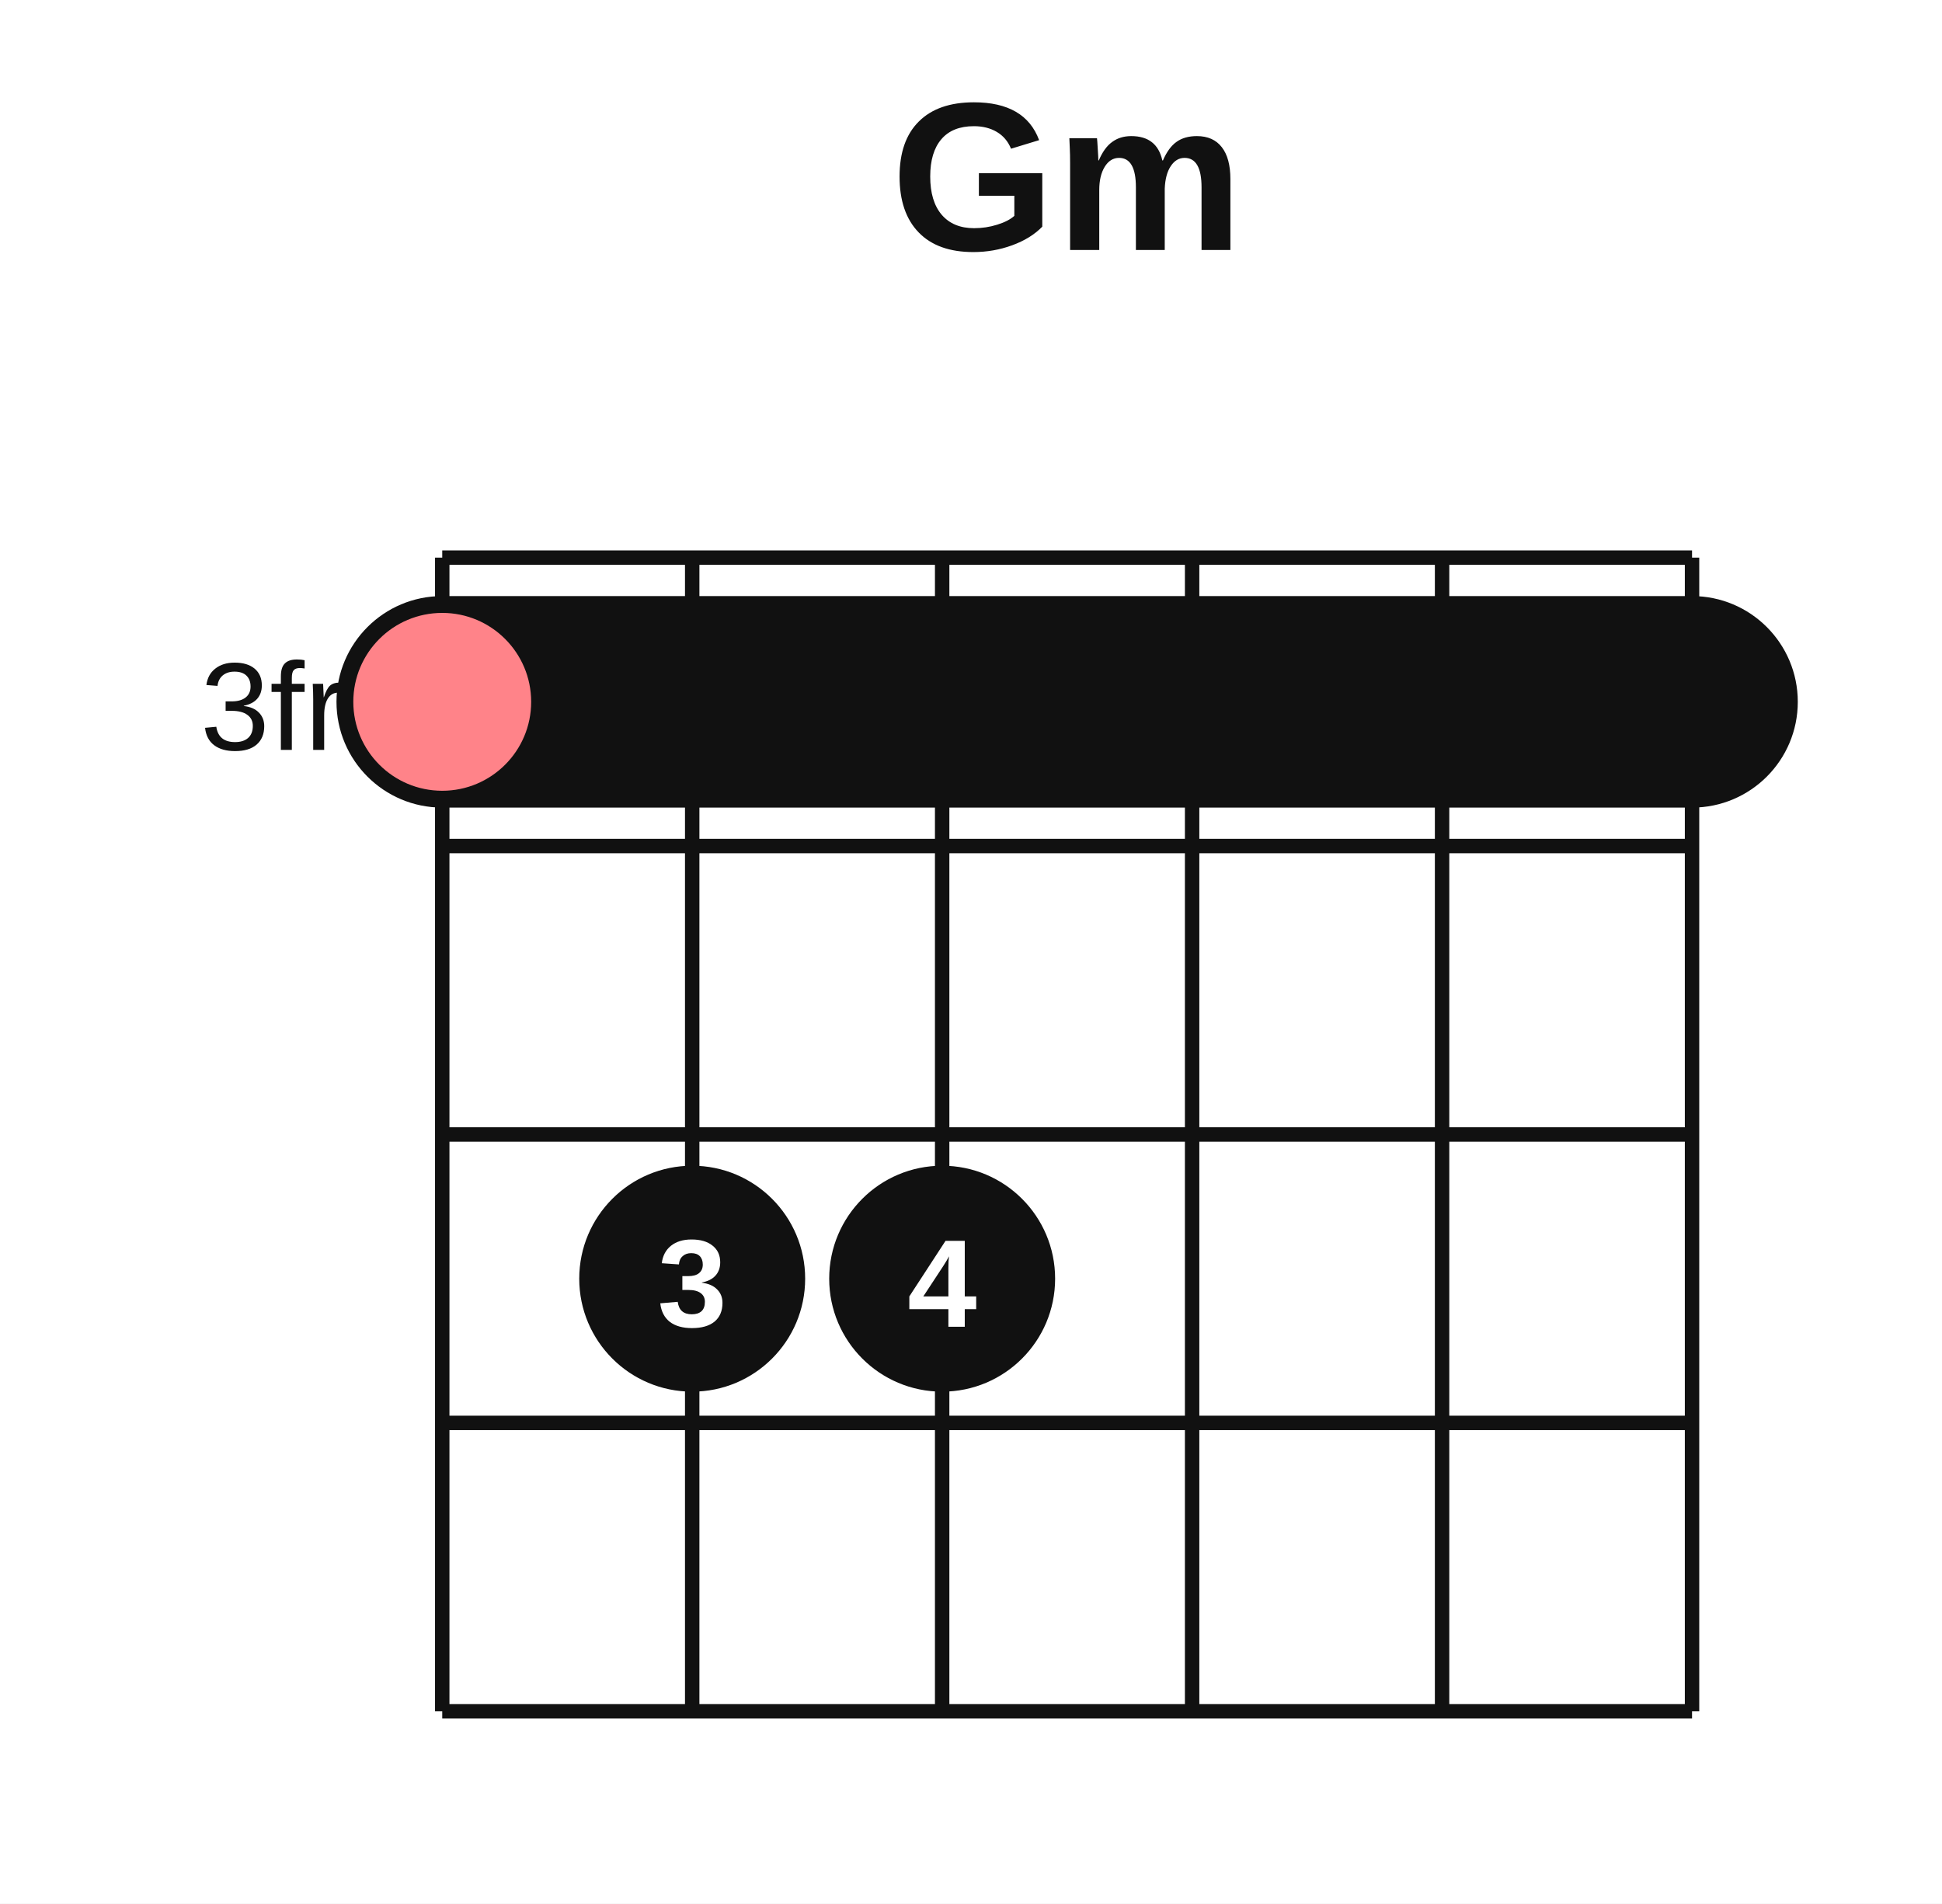
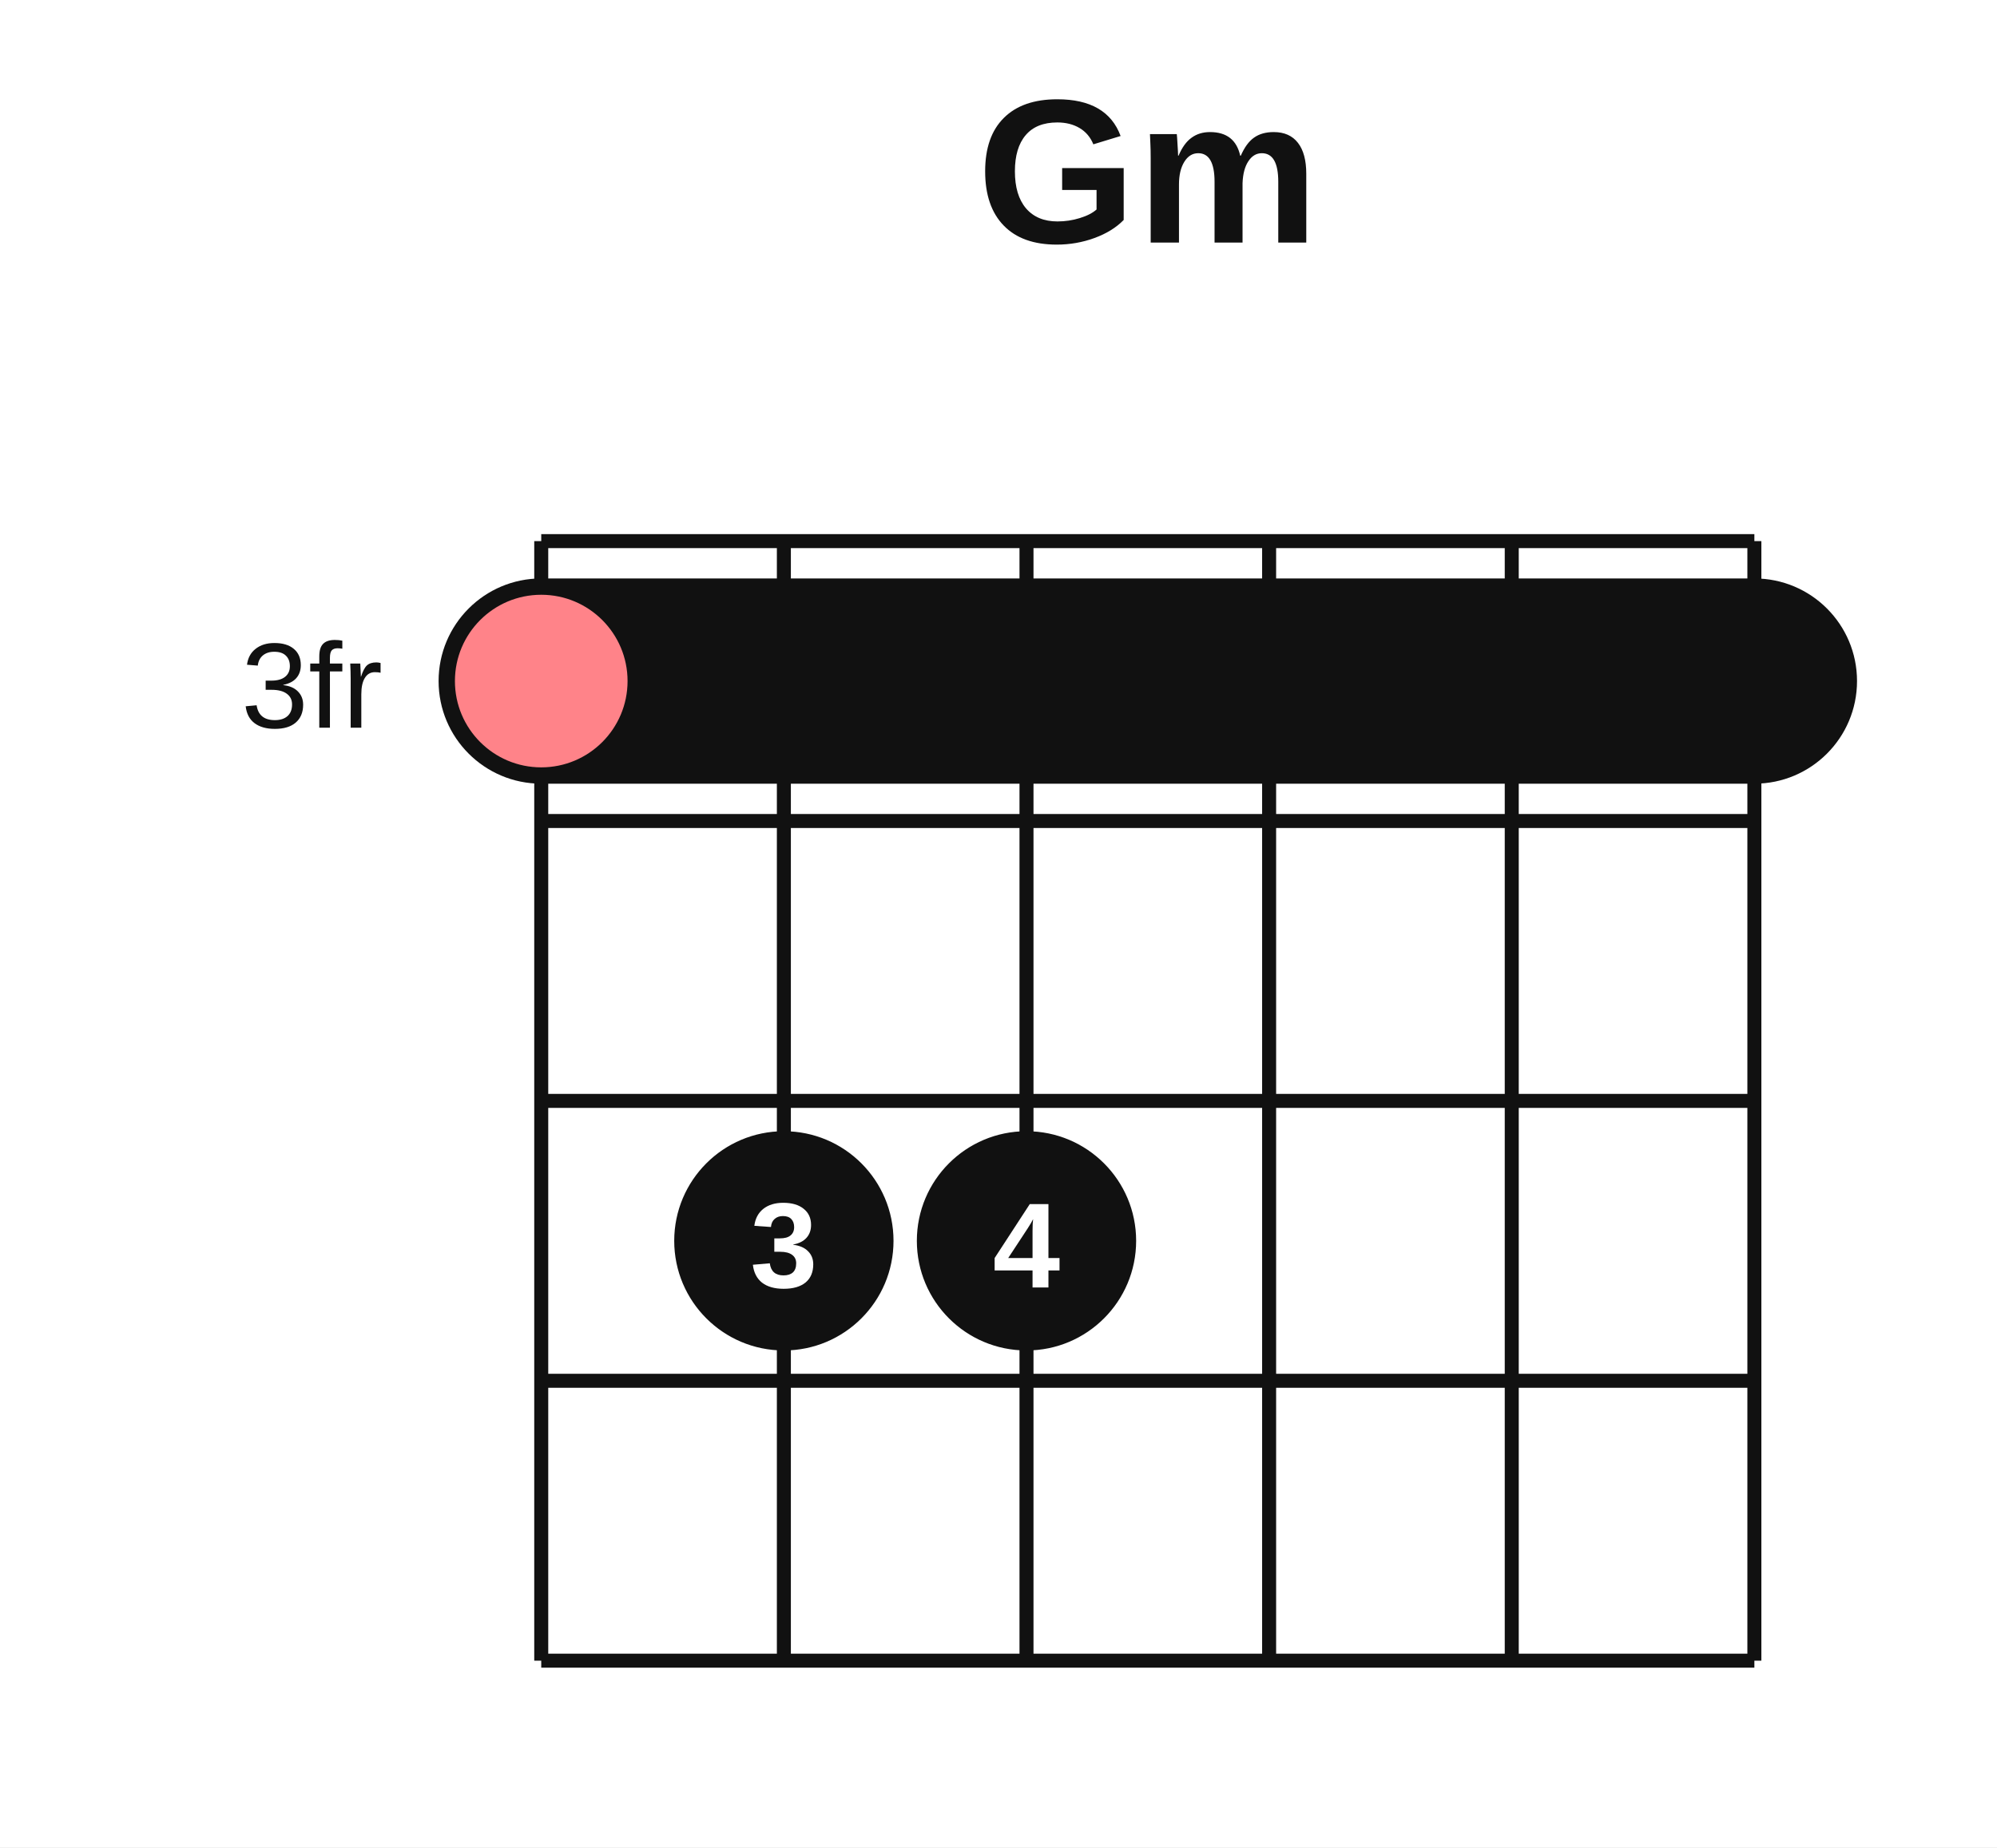
- <svg xmlns="http://www.w3.org/2000/svg" viewBox="0 0 202 198" width="202" height="198" role="img" aria-label="Gm chord diagram" font-family="Jost, Segoe UI, Arial, sans-serif">
-   <rect width="202" height="198" fill="#fff" />
-   <text x="111" y="26" font-size="22" fill="#111" text-anchor="middle" font-weight="bold">Gm</text>
-   <line x1="46" y1="58" x2="176" y2="58" stroke="#111" stroke-width="1.5" />
-   <line x1="46" y1="88" x2="176" y2="88" stroke="#111" stroke-width="1.5" />
-   <line x1="46" y1="118" x2="176" y2="118" stroke="#111" stroke-width="1.5" />
-   <line x1="46" y1="148" x2="176" y2="148" stroke="#111" stroke-width="1.5" />
-   <line x1="46" y1="178" x2="176" y2="178" stroke="#111" stroke-width="1.5" />
-   <line x1="46" y1="58" x2="46" y2="178" stroke="#111" stroke-width="1.5" />
-   <line x1="72" y1="58" x2="72" y2="178" stroke="#111" stroke-width="1.5" />
-   <line x1="98" y1="58" x2="98" y2="178" stroke="#111" stroke-width="1.5" />
-   <line x1="124" y1="58" x2="124" y2="178" stroke="#111" stroke-width="1.5" />
-   <line x1="150" y1="58" x2="150" y2="178" stroke="#111" stroke-width="1.5" />
-   <line x1="176" y1="58" x2="176" y2="178" stroke="#111" stroke-width="1.5" />
-   <text x="36" y="78" font-size="13" fill="#111" text-anchor="end" font-weight="normal">3fr</text>
-   <rect x="35" y="62.0" width="152" height="22" rx="11" fill="#111" />
-   <text x="46" y="78" font-size="13" fill="#fff" text-anchor="middle" font-weight="bold">1</text>
-   <circle cx="46" cy="73.0" r="10" fill="#ff8389" stroke="#111" stroke-width="1.5" />
-   <circle cx="72" cy="133.0" r="11" fill="#111" stroke="#111" stroke-width="1.5" />
-   <text x="72" y="138" font-size="13" fill="#fff" text-anchor="middle" font-weight="bold">3</text>
-   <circle cx="98" cy="133.0" r="11" fill="#111" stroke="#111" stroke-width="1.5" />
-   <text x="98" y="138" font-size="13" fill="#fff" text-anchor="middle" font-weight="bold">4</text>
+ <svg xmlns="http://www.w3.org/2000/svg" viewBox="0 0 214 198" width="214" height="198" role="img" aria-label="Gm chord diagram" font-family="Jost, Segoe UI, Arial, sans-serif">
+   <rect width="214" height="198" fill="#fff" />
+   <text x="123" y="26" font-size="22" fill="#111" text-anchor="middle" font-weight="bold">Gm</text>
+   <line x1="58" y1="58" x2="188" y2="58" stroke="#111" stroke-width="1.5" />
+   <line x1="58" y1="88" x2="188" y2="88" stroke="#111" stroke-width="1.5" />
+   <line x1="58" y1="118" x2="188" y2="118" stroke="#111" stroke-width="1.5" />
+   <line x1="58" y1="148" x2="188" y2="148" stroke="#111" stroke-width="1.5" />
+   <line x1="58" y1="178" x2="188" y2="178" stroke="#111" stroke-width="1.5" />
+   <line x1="58" y1="58" x2="58" y2="178" stroke="#111" stroke-width="1.5" />
+   <line x1="84" y1="58" x2="84" y2="178" stroke="#111" stroke-width="1.5" />
+   <line x1="110" y1="58" x2="110" y2="178" stroke="#111" stroke-width="1.5" />
+   <line x1="136" y1="58" x2="136" y2="178" stroke="#111" stroke-width="1.5" />
+   <line x1="162" y1="58" x2="162" y2="178" stroke="#111" stroke-width="1.5" />
+   <line x1="188" y1="58" x2="188" y2="178" stroke="#111" stroke-width="1.5" />
+   <text x="41" y="78" font-size="13" fill="#111" text-anchor="end" font-weight="normal">3fr</text>
+   <rect x="47" y="62.0" width="152" height="22" rx="11" fill="#111" />
+   <text x="58" y="78" font-size="13" fill="#fff" text-anchor="middle" font-weight="bold">1</text>
+   <circle cx="58" cy="73.0" r="10" fill="#ff8389" stroke="#111" stroke-width="1.5" />
+   <circle cx="84" cy="133.0" r="11" fill="#111" stroke="#111" stroke-width="1.5" />
+   <text x="84" y="138" font-size="13" fill="#fff" text-anchor="middle" font-weight="bold">3</text>
+   <circle cx="110" cy="133.0" r="11" fill="#111" stroke="#111" stroke-width="1.5" />
+   <text x="110" y="138" font-size="13" fill="#fff" text-anchor="middle" font-weight="bold">4</text>
</svg>
